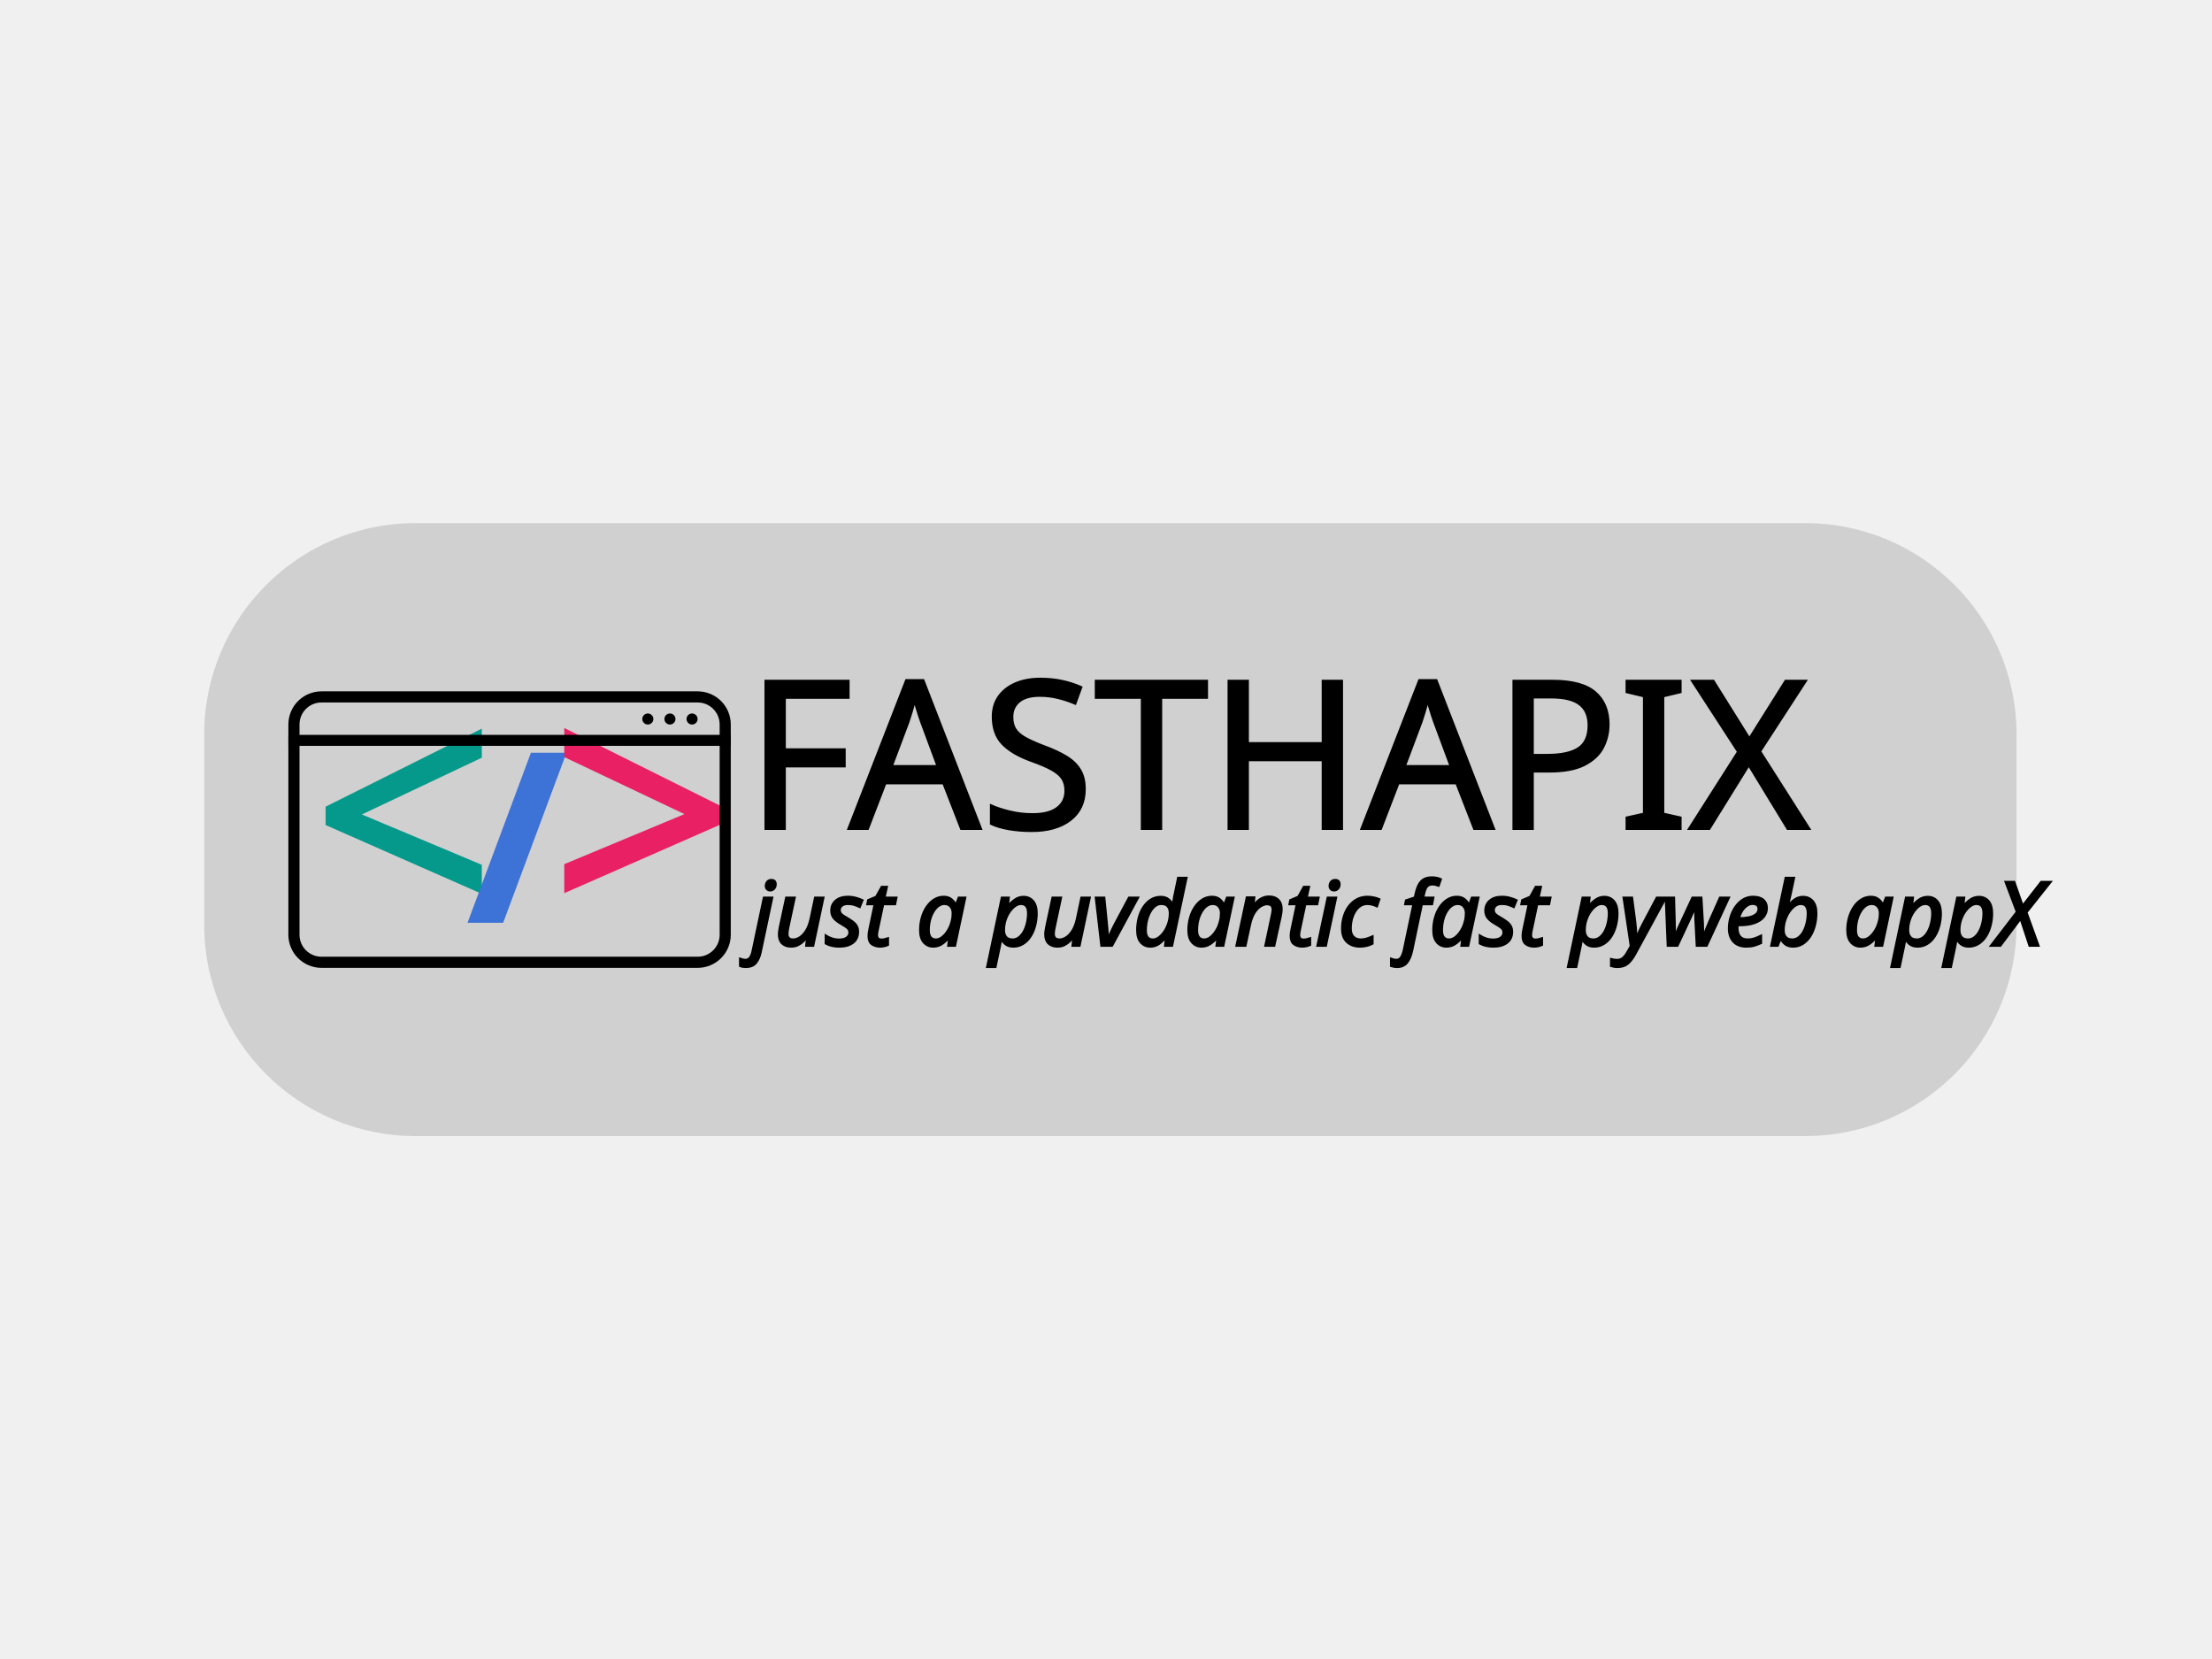
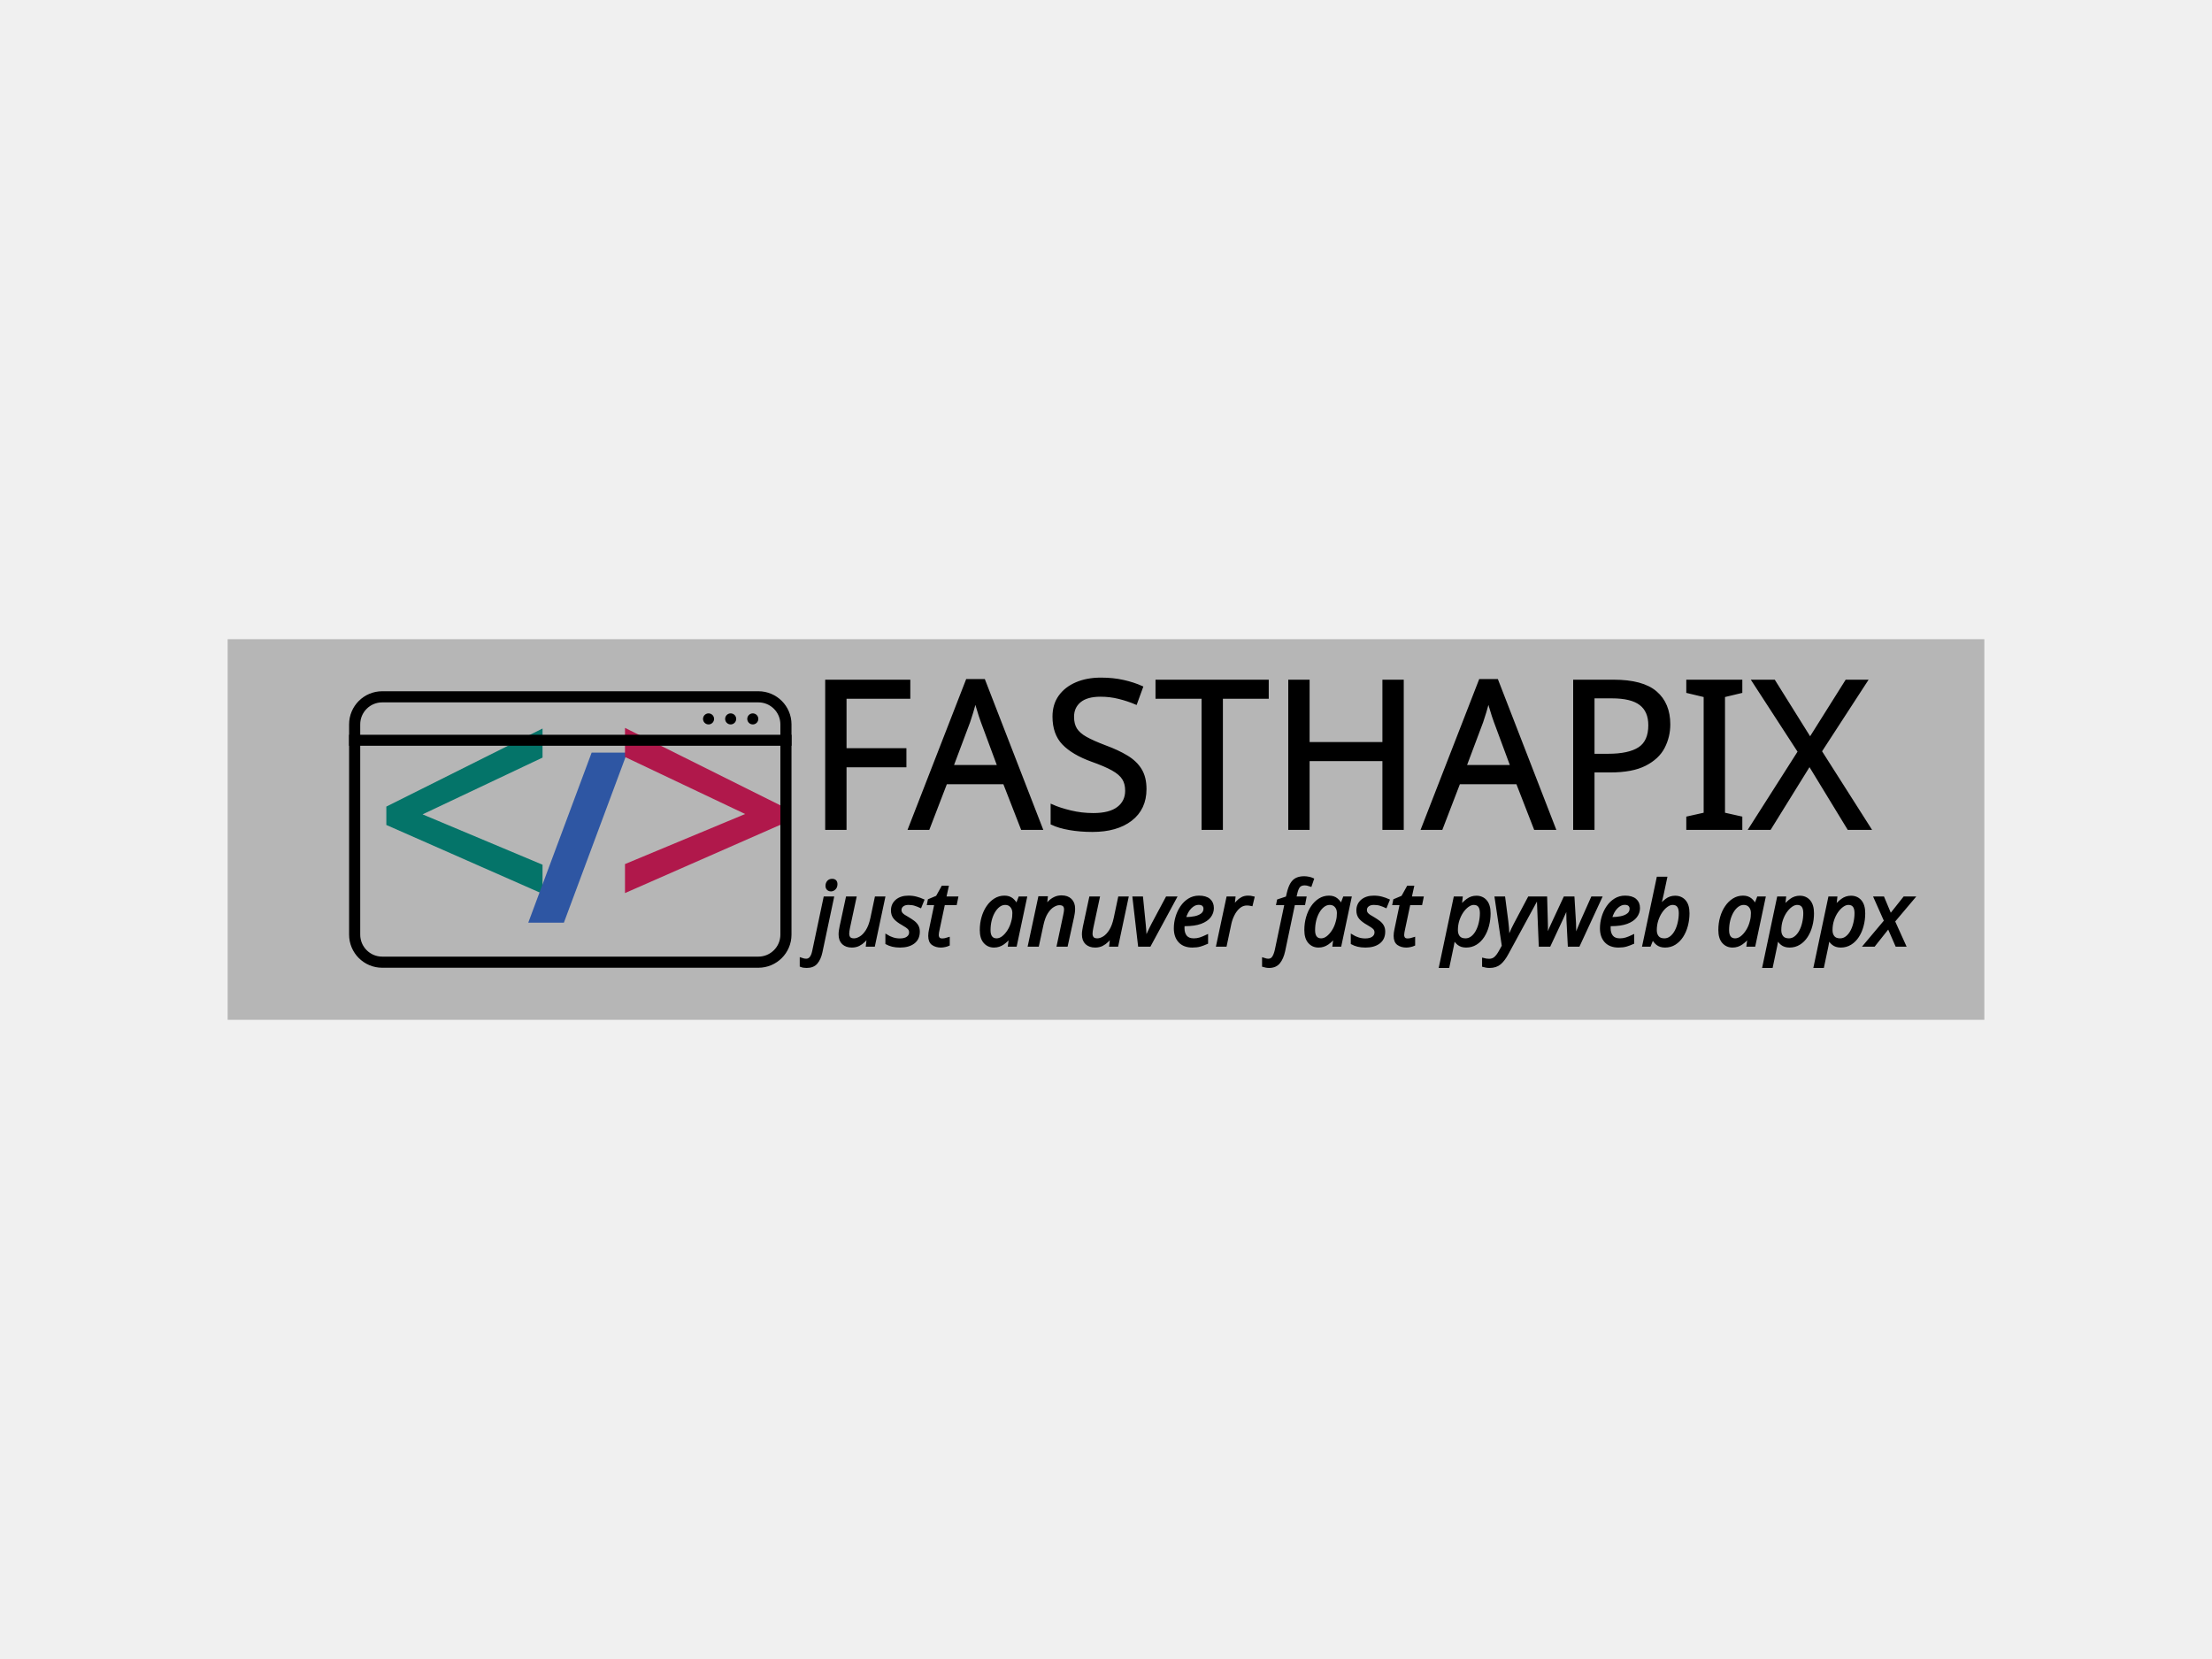
<svg xmlns="http://www.w3.org/2000/svg" width="800px" height="600px" viewBox="0 0 800 600" version="1.1" id="SVGRoot" xml:space="preserve">
  <defs id="defs34">
    <rect x="223.109" y="131.136" width="470.565" height="117.647" id="rect153" />
    <symbol id="browser" viewBox="0 0 14 16">
      <path d="M 5,3 H 6 V 4 H 5 Z M 3,3 H 4 V 4 H 3 Z M 1,3 H 2 V 4 H 1 Z M 13,13 H 1 V 5 H 13 Z M 13,4 H 7 V 3 h 6 z M 14,3 C 14,2.45 13.55,2 13,2 H 1 C 0.45,2 0,2.45 0,3 v 10 c 0,0.55 0.45,1 1,1 h 12 c 0.55,0 1,-0.45 1,-1 z" id="path1048" />
    </symbol>
    <symbol id="chevron-left" viewBox="0 0 8 16">
      <path d="M 5.5,3 7,4.5 3.25,8 7,11.5 5.5,13 0.5,8 Z" id="path1078" />
    </symbol>
    <symbol id="chevron-right" viewBox="0 0 8 16">
      <path d="M 7.5,8 2.5,13 1,11.5 4.75,8 1,4.5 2.5,3 Z" id="path1083" />
    </symbol>
    <linearGradient id="linearGradient114895">
      <stop style="stop-color:#000000;stop-opacity:1;" offset="0" id="stop114893" />
    </linearGradient>
    <symbol viewBox="0 0 24 24" id="ic_keyboard_arrow_left_24px">
      <path d="M 15.41,16.09 10.83,11.5 15.41,6.91 14,5.5 l -6,6 6,6 z" id="path184529" />
    </symbol>
    <symbol viewBox="0 0 24 24" id="ic_keyboard_arrow_right_24px">
      <path d="M 8.59,16.34 13.17,11.75 8.59,7.16 10,5.75 l 6,6 -6,6 z" id="path184532" />
    </symbol>
    <symbol viewBox="0 0 24 24" id="ic_keyboard_arrow_left_24px-8">
      <path d="M 15.41,16.09 10.83,11.5 15.41,6.91 14,5.5 l -6,6 6,6 z" id="path184529-5" />
    </symbol>
    <symbol viewBox="0 0 24 24" id="ic_keyboard_arrow_right_24px-6">
      <path d="M 8.59,16.34 13.17,11.75 8.59,7.16 10,5.75 l 6,6 -6,6 z" id="path184532-1" />
    </symbol>
    <symbol viewBox="0 0 24 24" id="ic_keyboard_arrow_left_24px-5">
      <path d="M 15.41,16.09 10.83,11.5 15.41,6.91 14,5.5 l -6,6 6,6 z" id="path184529-3" />
    </symbol>
    <symbol viewBox="0 0 24 24" id="ic_keyboard_arrow_right_24px-5">
      <path d="M 8.59,16.34 13.17,11.75 8.59,7.16 10,5.75 l 6,6 -6,6 z" id="path184532-6" />
    </symbol>
  </defs>
-   <g id="layer4" style="display:inline">
-     <rect style="display:inline;fill:#000000;fill-opacity:0.243;stroke:#3d3d3d;stroke-width:0;stroke-linecap:round;stroke-linejoin:round;stroke-miterlimit:5.2;stroke-dasharray:none;stroke-opacity:0.006;opacity:0.54" id="rect328" width="655.46" height="221.683" x="73.853" y="189.195" ry="76.438" />
-   </g>
-   <g id="layer1" transform="translate(92.15652,139.9132)" style="display:inline">
+   <g id="layer1" transform="translate(114.1173,139.877)" style="display:inline">
    <text xml:space="preserve" style="font-style:italic;font-variant:normal;font-weight:normal;font-stretch:normal;font-size:32px;font-family:'Linux Libertine O';-inkscape-font-specification:'Linux Libertine O, Italic';font-variant-ligatures:normal;font-variant-caps:normal;font-variant-numeric:normal;font-variant-east-asian:normal;display:inline;fill:#000000;fill-opacity:1;stroke:#000000" x="179.654" y="202.007" id="text216635">
-       <tspan id="tspan216633" x="179.654" y="202.007">just a puvdantic fast pyweb appX</tspan>
+       <tspan id="tspan4563" x="179.654" y="202.007">just anuver fast pyweb appx</tspan>
    </text>
    <text xml:space="preserve" id="name" style="font-style:normal;font-variant:normal;font-weight:normal;font-stretch:normal;font-size:74.667px;font-family:'Linux Libertine O';-inkscape-font-specification:'Linux Libertine O, Normal';font-variant-ligatures:normal;font-variant-caps:normal;font-variant-numeric:normal;font-variant-east-asian:normal;white-space:pre;shape-inside:url(#rect153);display:inline;fill:#000000;fill-opacity:1;stroke:#000000" transform="translate(-45.53269,-39.26881)">
-       <tspan x="223.109" y="199.023" id="tspan2281">FASTHAPIX</tspan>
+       <tspan x="223.109" y="199.023" id="tspan6512">FASTHAPIX</tspan>
    </text>
    <g id="g15521" transform="translate(12.13951,110.123)" style="display:inline">
      <g id="layer3" style="display:inline">
        <text xml:space="preserve" style="font-style:normal;font-variant:normal;font-weight:normal;font-stretch:normal;font-size:117.507px;line-height:0;font-family:'Linux Libertine Display O';-inkscape-font-specification:'Linux Libertine Display O';display:inline;fill:#05998b;fill-opacity:1;stroke:#05998b;stroke-width:1.199;stroke-linecap:round;stroke-linejoin:miter;stroke-dasharray:none;stroke-opacity:1;paint-order:normal" x="9.103" y="86.372" id="text213386-2" transform="matrix(0.9990792,0,0,1.000922,-0.8967224,-0.4999991)">
          <tspan id="tspan213384-9" x="9.103" y="86.372" style="fill:#05998b;fill-opacity:1;stroke:#05998b;stroke-width:1.199;stroke-linejoin:miter;stroke-dasharray:none;stroke-opacity:1">&lt;</tspan>
        </text>
        <text xml:space="preserve" style="font-style:normal;font-variant:normal;font-weight:normal;font-stretch:normal;font-size:78.051px;line-height:0;font-family:'Linux Libertine Display O';-inkscape-font-specification:'Linux Libertine Display O';display:inline;fill:#3d72d7;fill-opacity:1;stroke:#3d72d7;stroke-width:5.774;stroke-linecap:square;stroke-linejoin:miter;stroke-dasharray:none;stroke-opacity:1" x="69.072" y="81.308" id="text200918-1" transform="translate(-0.8967224,-0.4999991)">
          <tspan id="tspan200916-2" x="69.072" y="81.308" style="fill:#3d72d7;fill-opacity:1;stroke:#3d72d7;stroke-width:5.774;stroke-dasharray:none;stroke-opacity:1">/</tspan>
        </text>
        <text xml:space="preserve" style="font-style:normal;font-variant:normal;font-weight:normal;font-stretch:normal;font-size:117.612px;line-height:0;font-family:'Linux Libertine Display O';-inkscape-font-specification:'Linux Libertine Display O';display:inline;fill:#e92063;fill-opacity:1;stroke:#e92063;stroke-width:1.2;stroke-linecap:round;stroke-linejoin:miter;stroke-dasharray:none;stroke-opacity:1;paint-order:normal" x="95.4" y="86.215" id="text213440-7" transform="translate(-0.8967224,-0.4999991)">
          <tspan id="tspan213438-0" x="95.4" y="86.215" style="fill:#e92063;fill-opacity:1;stroke:#e92063;stroke-width:1.2;stroke-linejoin:miter;stroke-dasharray:none;stroke-opacity:1">&gt;</tspan>
        </text>
      </g>
      <g id="layer2" style="display:inline;opacity:1">
        <rect style="display:inline;fill:#ffffff;fill-opacity:0;stroke:#000000;stroke-width:4.023;stroke-linecap:round;stroke-linejoin:round;stroke-dasharray:none;stroke-opacity:1;paint-order:normal" id="border-9" width="155.977" height="95.977" x="2.011" y="2.011" ry="9.964" />
        <path style="display:inline;fill:#000000;fill-opacity:1;stroke:#000000;stroke-width:3.976;stroke-linecap:square;stroke-linejoin:miter;stroke-dasharray:none;stroke-opacity:1" d="M 1.988,17.725 H 158.012" id="path201765-3" />
        <g id="buttons-6" transform="translate(-4.000002,0.8999996)" style="display:inline">
          <circle style="fill:#000000;fill-opacity:1;stroke:#000000;stroke-width:1.127;stroke-linecap:square;stroke-linejoin:miter;stroke-dasharray:none;stroke-opacity:1" id="button3-0" cx="150" cy="9.1" r="1.436" />
          <circle style="fill:#000000;fill-opacity:1;stroke:#000000;stroke-width:1.127;stroke-linecap:square;stroke-linejoin:miter;stroke-dasharray:none;stroke-opacity:1" id="button2-6" cx="142" cy="9.1" r="1.436" />
          <circle style="fill:#000000;fill-opacity:1;stroke:#000000;stroke-width:1.127;stroke-linecap:square;stroke-linejoin:miter;stroke-dasharray:none;stroke-opacity:1" id="button1-2" cx="134" cy="9.1" r="1.436" />
        </g>
      </g>
    </g>
+     <rect style="display:inline;opacity:0.54;fill:#000000;fill-opacity:0.453;stroke:#000000;stroke-width:0;stroke-linecap:round;stroke-linejoin:round;stroke-miterlimit:5.2;stroke-opacity:0.455;stroke-dasharray:none" id="rect3054" width="635.329" height="137.646" x="82.335" y="231.177" rx="0" ry="35.026" transform="translate(-114.1173,-139.877)" />
  </g>
</svg>
